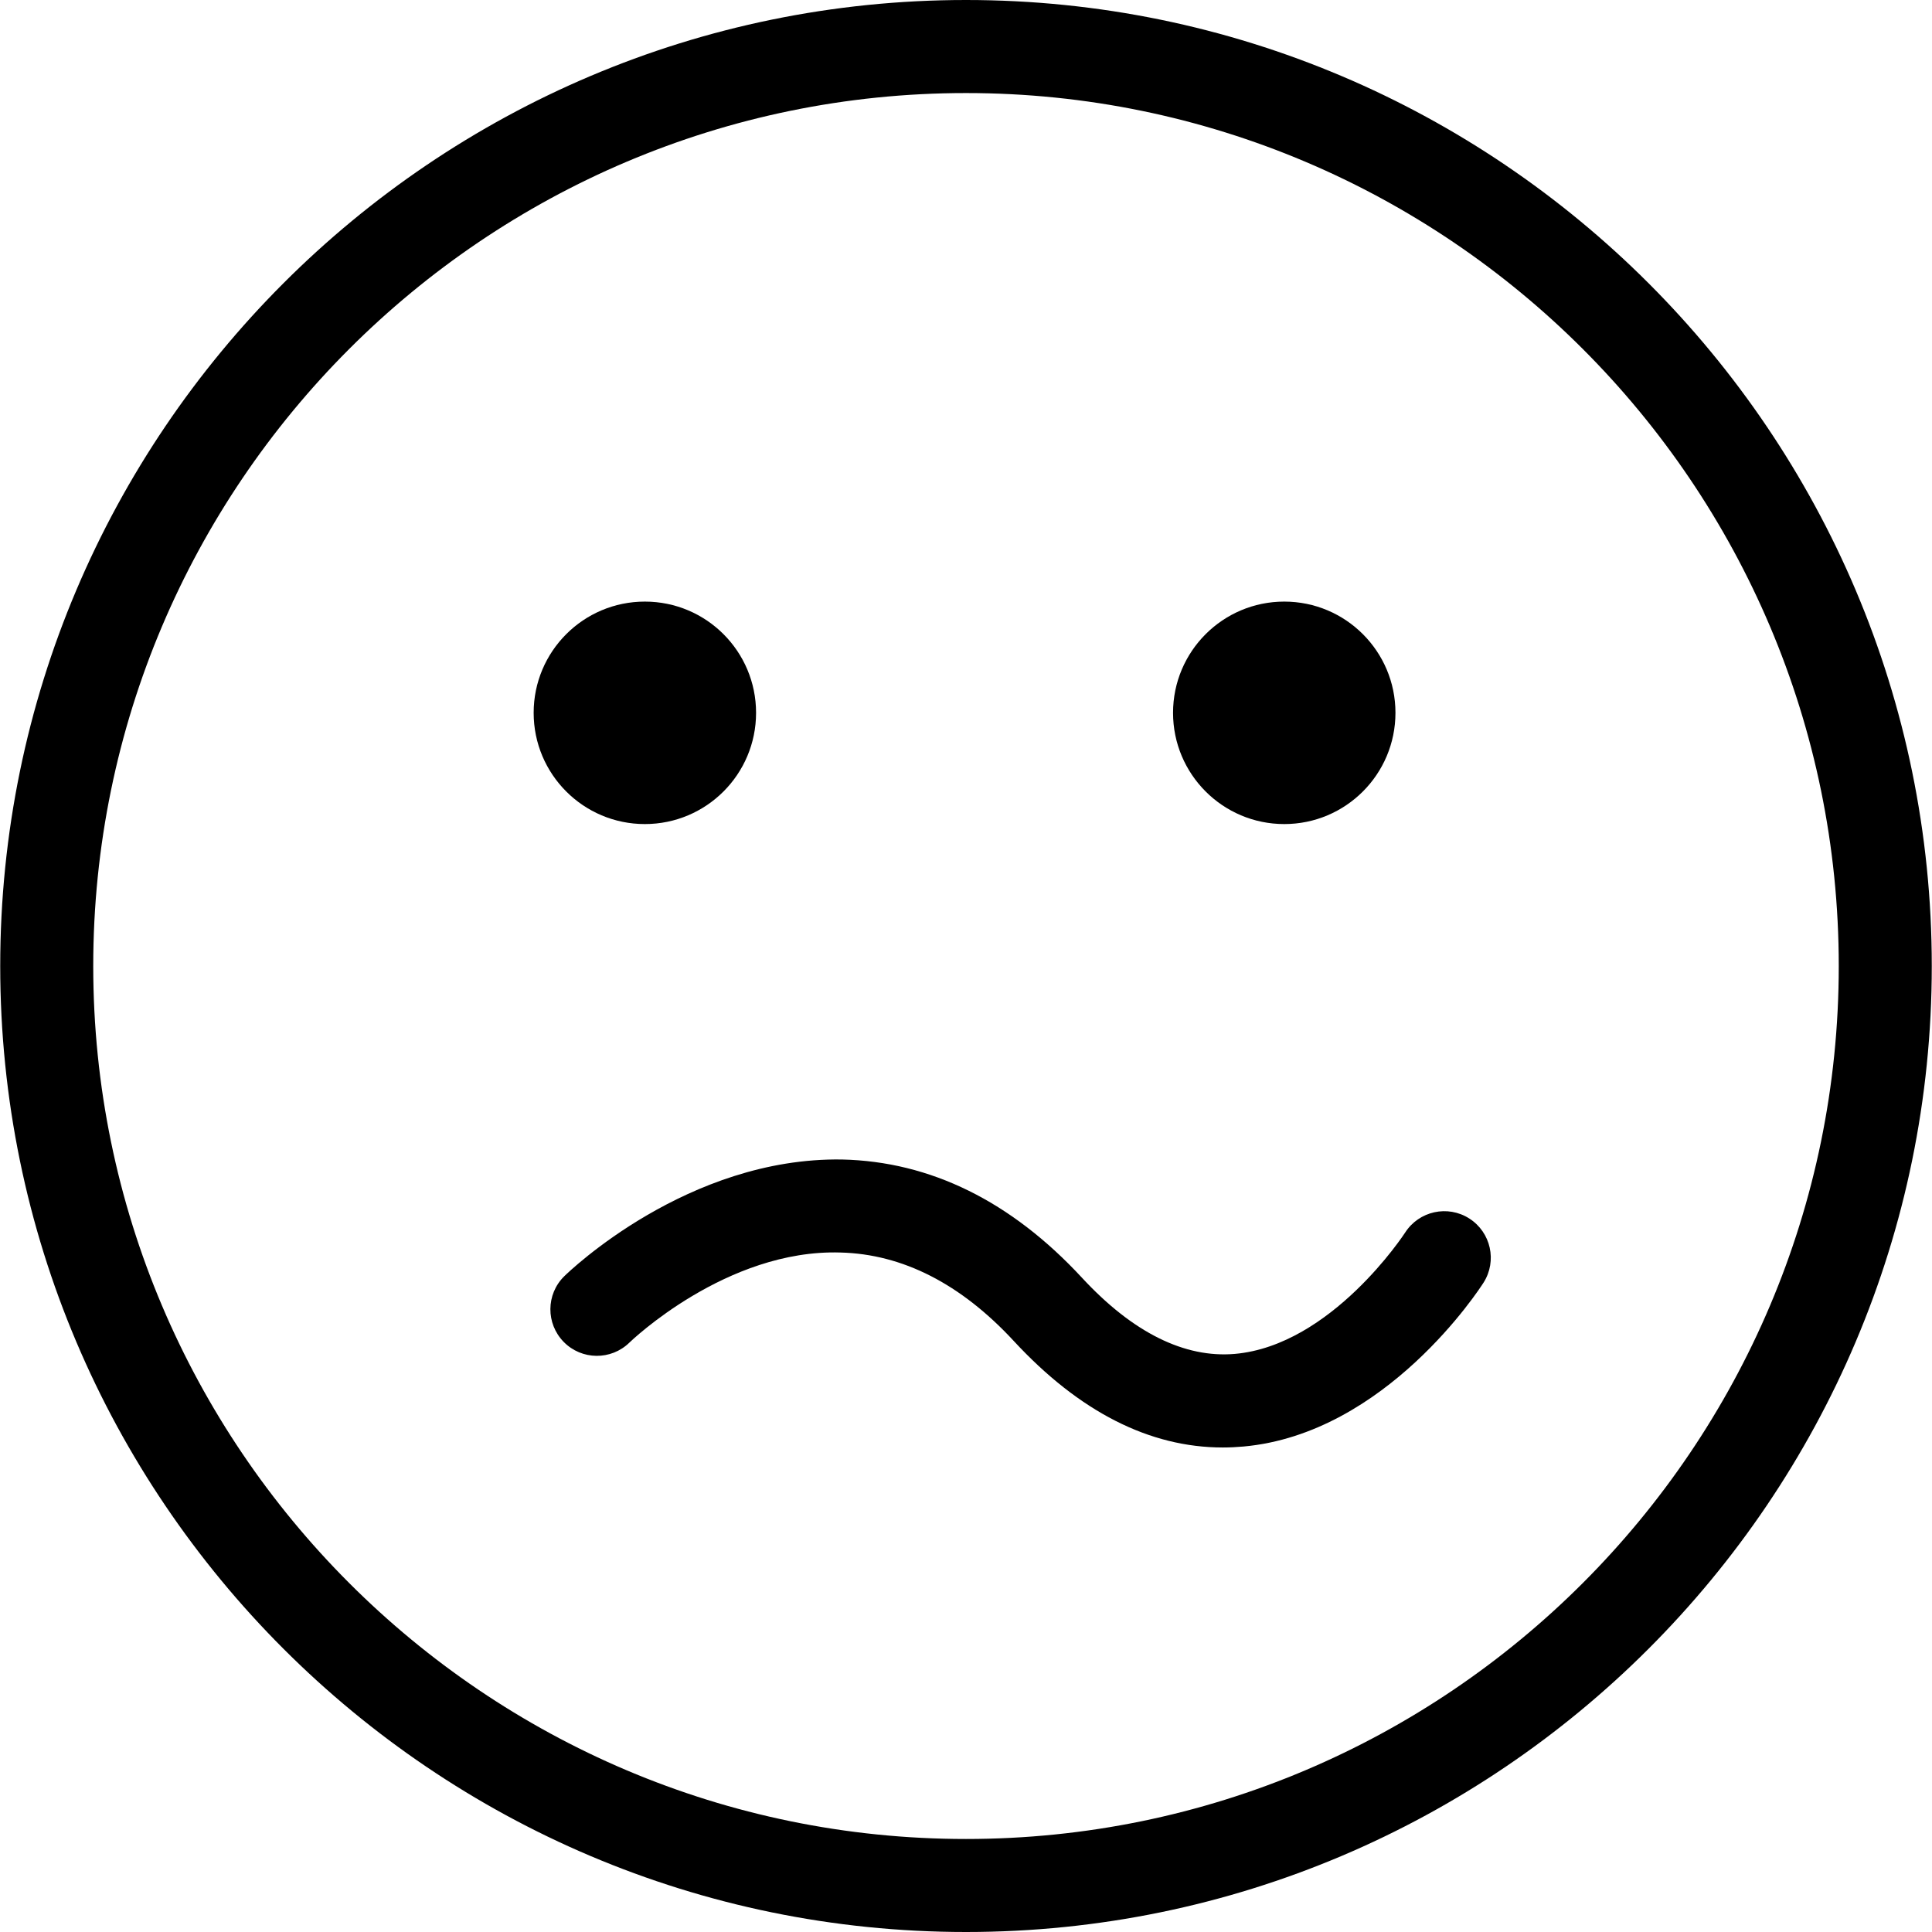
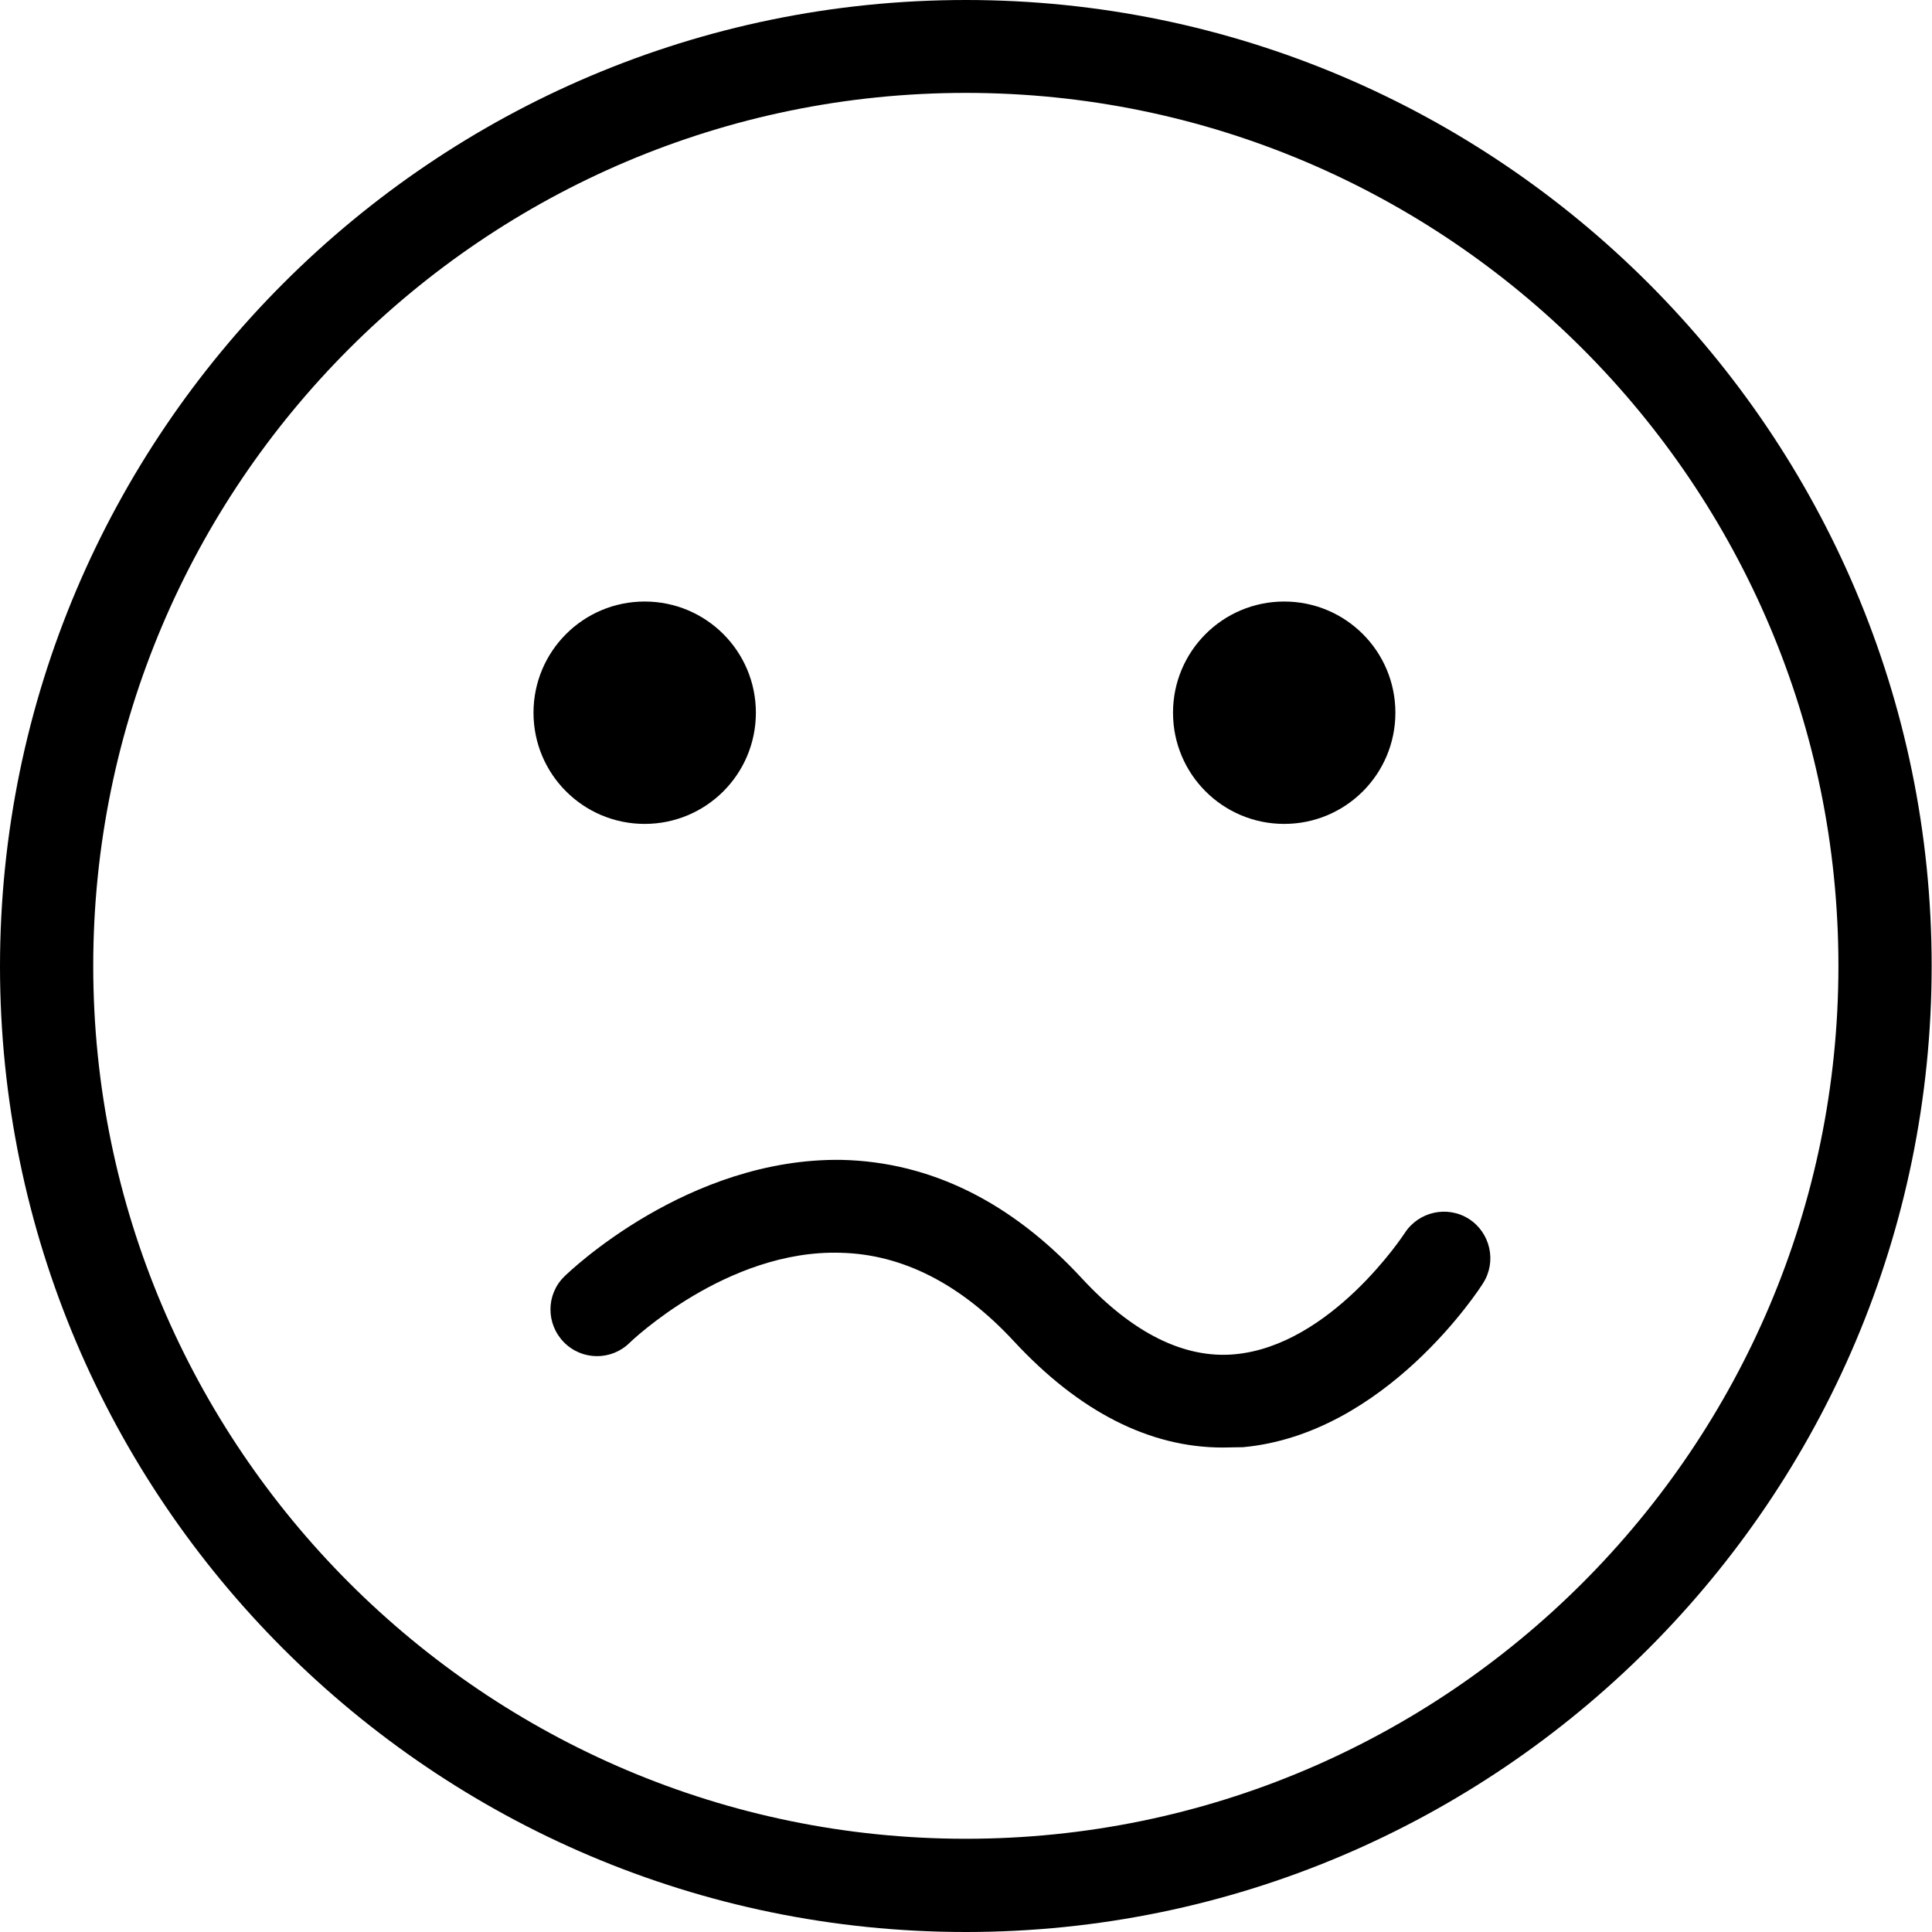
- <svg xmlns="http://www.w3.org/2000/svg" version="1.1" id="Capa_1" x="0px" y="0px" viewBox="0 0 559.464 559.464" style="enable-background:new 0 0 559.464 559.464;" xml:space="preserve">
-   <g>
-     <g>
-       <g id="group-10svg">
-         <path id="path-1" d="M354.108,419.16c-21.244,0-41.59-10.362-60.544-30.842c-15.318-16.548-32.198-25.168-50.183-25.617     c-33.042-1.024-60.832,25.805-61.11,26.075c-5.307,5.199-13.827,5.118-19.026-0.18c-5.199-5.298-5.154-13.792,0.135-19.008     c1.437-1.428,35.79-34.515,80.433-33.823c25.608,0.566,49.007,12.095,69.514,34.254c14.734,15.911,29.72,23.282,44.23,22.043     c28.023-2.46,49.123-34.802,49.339-35.134c4.014-6.249,12.337-8.081,18.595-4.067c6.249,4.005,8.09,12.301,4.112,18.559     c-1.14,1.787-28.265,43.736-69.523,47.462C358.077,419.061,356.092,419.16,354.108,419.16z" />
-         <path id="path-2" d="M404.093,206.415c0,17.796-14.411,32.216-32.198,32.216c-17.778,0-32.207-14.42-32.207-32.216     c0-17.787,14.429-32.207,32.207-32.207C389.682,174.208,404.093,188.628,404.093,206.415z" />
-         <path id="path-3" d="M218.94,206.415c0,17.796-14.411,32.216-32.207,32.216c-17.778,0-32.198-14.42-32.198-32.216     c0-17.787,14.42-32.207,32.198-32.207C204.529,174.208,218.94,188.628,218.94,206.415z" />
-         <path id="path-4" d="M279.736,559.464c-154.212,0-279.673-125.488-279.673-279.727C0.063,125.488,125.524,0,279.736,0     s279.664,125.488,279.664,279.736C559.401,433.975,433.948,559.464,279.736,559.464z M279.736,26.946     c-139.361,0-252.737,113.403-252.737,252.791s113.376,252.791,252.737,252.791c139.352,0,252.728-113.403,252.728-252.791     S419.088,26.946,279.736,26.946z" />
-       </g>
-     </g>
-   </g>
-   <g>
- </g>
-   <g>
- </g>
-   <g>
- </g>
-   <g>
- </g>
-   <g>
- </g>
-   <g>
- </g>
-   <g>
- </g>
-   <g>
- </g>
-   <g>
- </g>
-   <g>
- </g>
-   <g>
- </g>
-   <g>
- </g>
-   <g>
- </g>
-   <g>
- </g>
-   <g>
- </g>
+ <svg xmlns="http://www.w3.org/2000/svg" viewBox="0 0 559.5 559.5">
+   <path d="M354.1 419.2c-21.2 0-41.6-10.4-60.5-30.8 -15.3-16.5-32.2-25.2-50.2-25.6 -33-1-60.8 25.8-61.1 26.1 -5.3 5.2-13.8 5.1-19-0.2 -5.2-5.3-5.2-13.8 0.1-19 1.4-1.4 35.8-34.5 80.4-33.8 25.6 0.6 49 12.1 69.5 34.3 14.7 15.9 29.7 23.3 44.2 22 28-2.5 49.1-34.8 49.3-35.1 4-6.2 12.3-8.1 18.6-4.1 6.2 4 8.1 12.3 4.1 18.6 -1.1 1.8-28.3 43.7-69.5 47.5C358.1 419.1 356.1 419.2 354.1 419.2z" />
+   <path d="M404.1 206.4c0 17.8-14.4 32.2-32.2 32.2 -17.8 0-32.2-14.4-32.2-32.2 0-17.8 14.4-32.2 32.2-32.2C389.7 174.2 404.1 188.6 404.1 206.4z" />
+   <path d="M218.9 206.4c0 17.8-14.4 32.2-32.2 32.2 -17.8 0-32.2-14.4-32.2-32.2 0-17.8 14.4-32.2 32.2-32.2C204.5 174.2 218.9 188.6 218.9 206.4z" />
+   <path d="M279.7 559.5c-154.2 0-279.7-125.5-279.7-279.7C0.1 125.5 125.5 0 279.7 0s279.7 125.5 279.7 279.7C559.4 434 433.9 559.5 279.7 559.5zM279.7 26.9c-139.4 0-252.7 113.4-252.7 252.8s113.4 252.8 252.7 252.8c139.4 0 252.7-113.4 252.7-252.8S419.1 26.9 279.7 26.9z" />
</svg>
